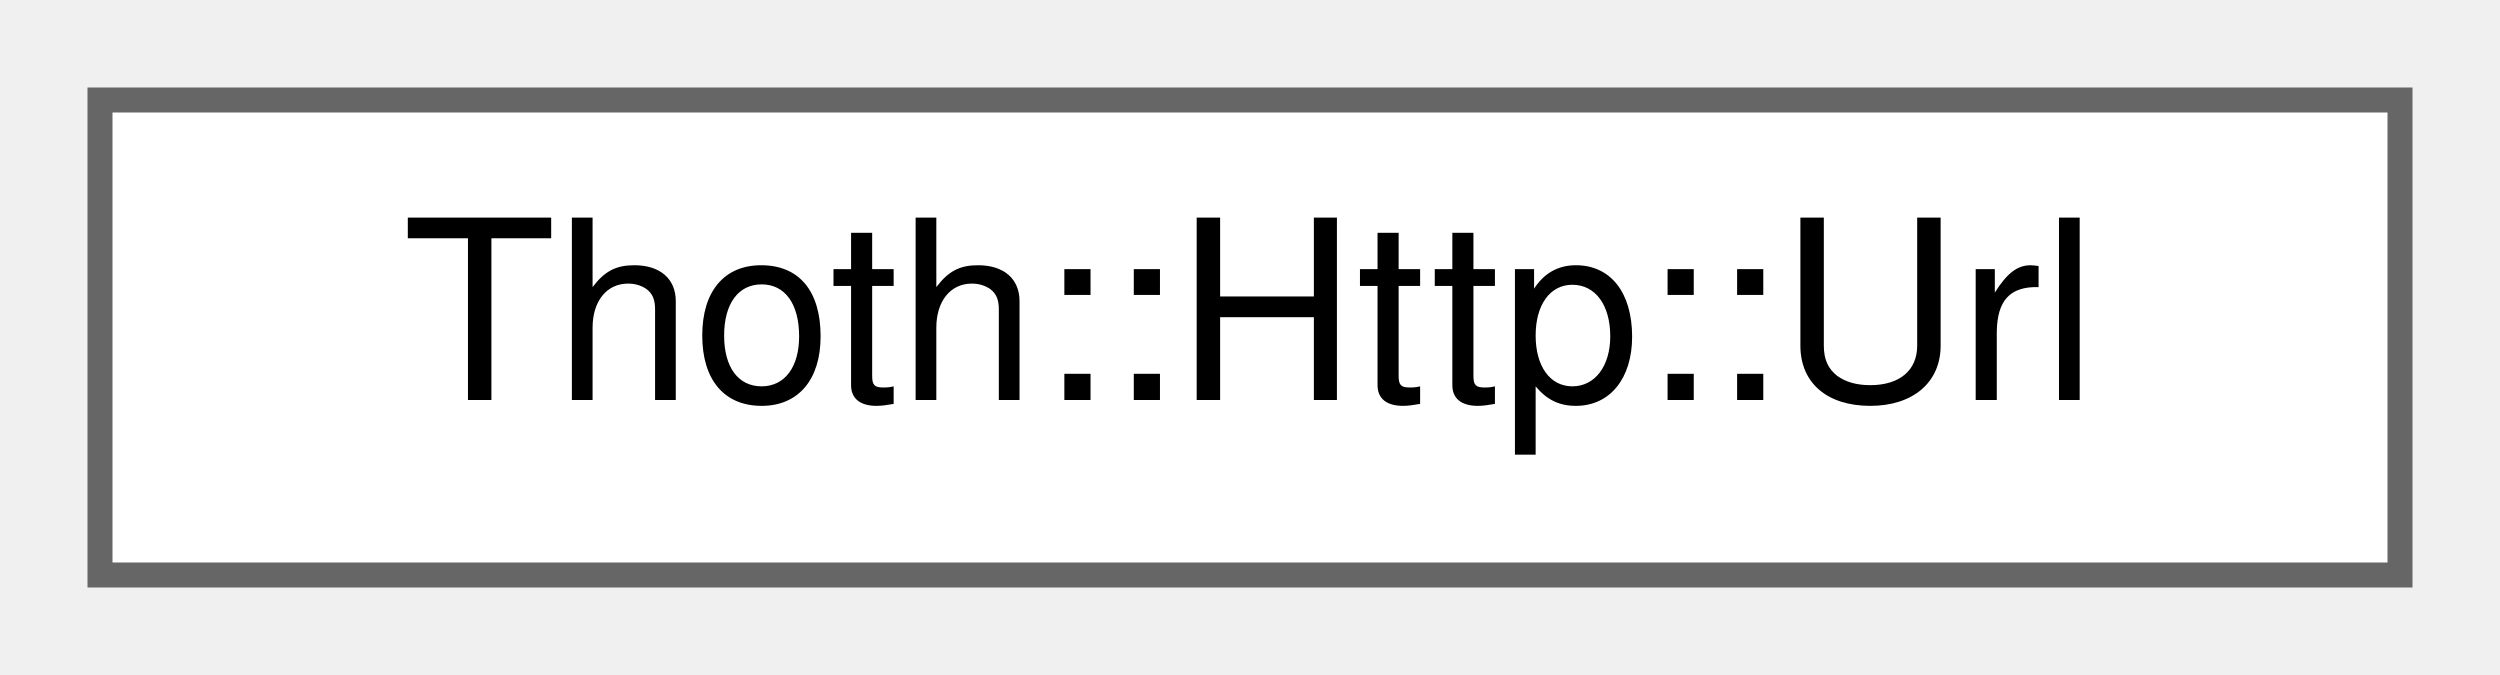
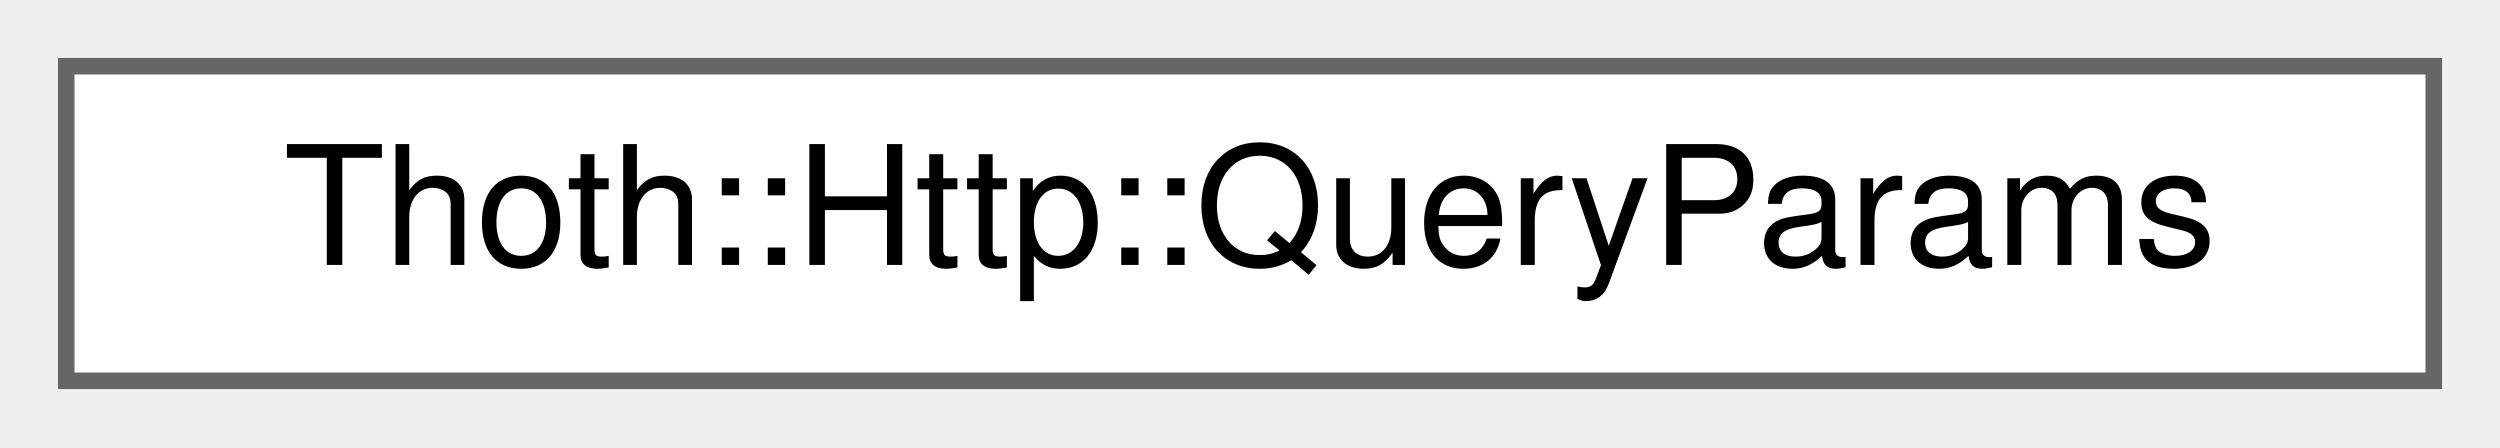
- <svg xmlns="http://www.w3.org/2000/svg" xmlns:xlink="http://www.w3.org/1999/xlink" width="100pt" height="27pt" viewBox="0.00 0.00 100.00 27.00">
+ <svg xmlns="http://www.w3.org/2000/svg" xmlns:xlink="http://www.w3.org/1999/xlink" width="151pt" height="27pt" viewBox="0.00 0.00 151.00 27.00">
  <g id="graph0" class="graph" transform="scale(1 1) rotate(0) translate(4 23)">
    <g id="Node000000" class="node">
      <g id="a_Node000000">
-         <a xlink:href="struct_thoth_1_1_http_1_1_url.html" target="_top" xlink:title="A subset of URL as defined in RFC 3986.">
-           <polygon fill="white" stroke="#666666" points="92,-19 0,-19 0,0 92,0 92,-19" />
-           <text text-anchor="middle" x="46" y="-7" font-family="Helvetica,sans-Serif" font-size="10.00">Thoth::Http::Url</text>
+         <a xlink:href="struct_thoth_1_1_http_1_1_query_params.html" target="_top" xlink:title=" ">
+           <polygon fill="white" stroke="#666666" points="143,-19 0,-19 0,0 143,0 143,-19" />
+           <text text-anchor="middle" x="71.5" y="-7" font-family="Helvetica,sans-Serif" font-size="10.00">Thoth::Http::QueryParams</text>
        </a>
      </g>
    </g>
  </g>
</svg>
